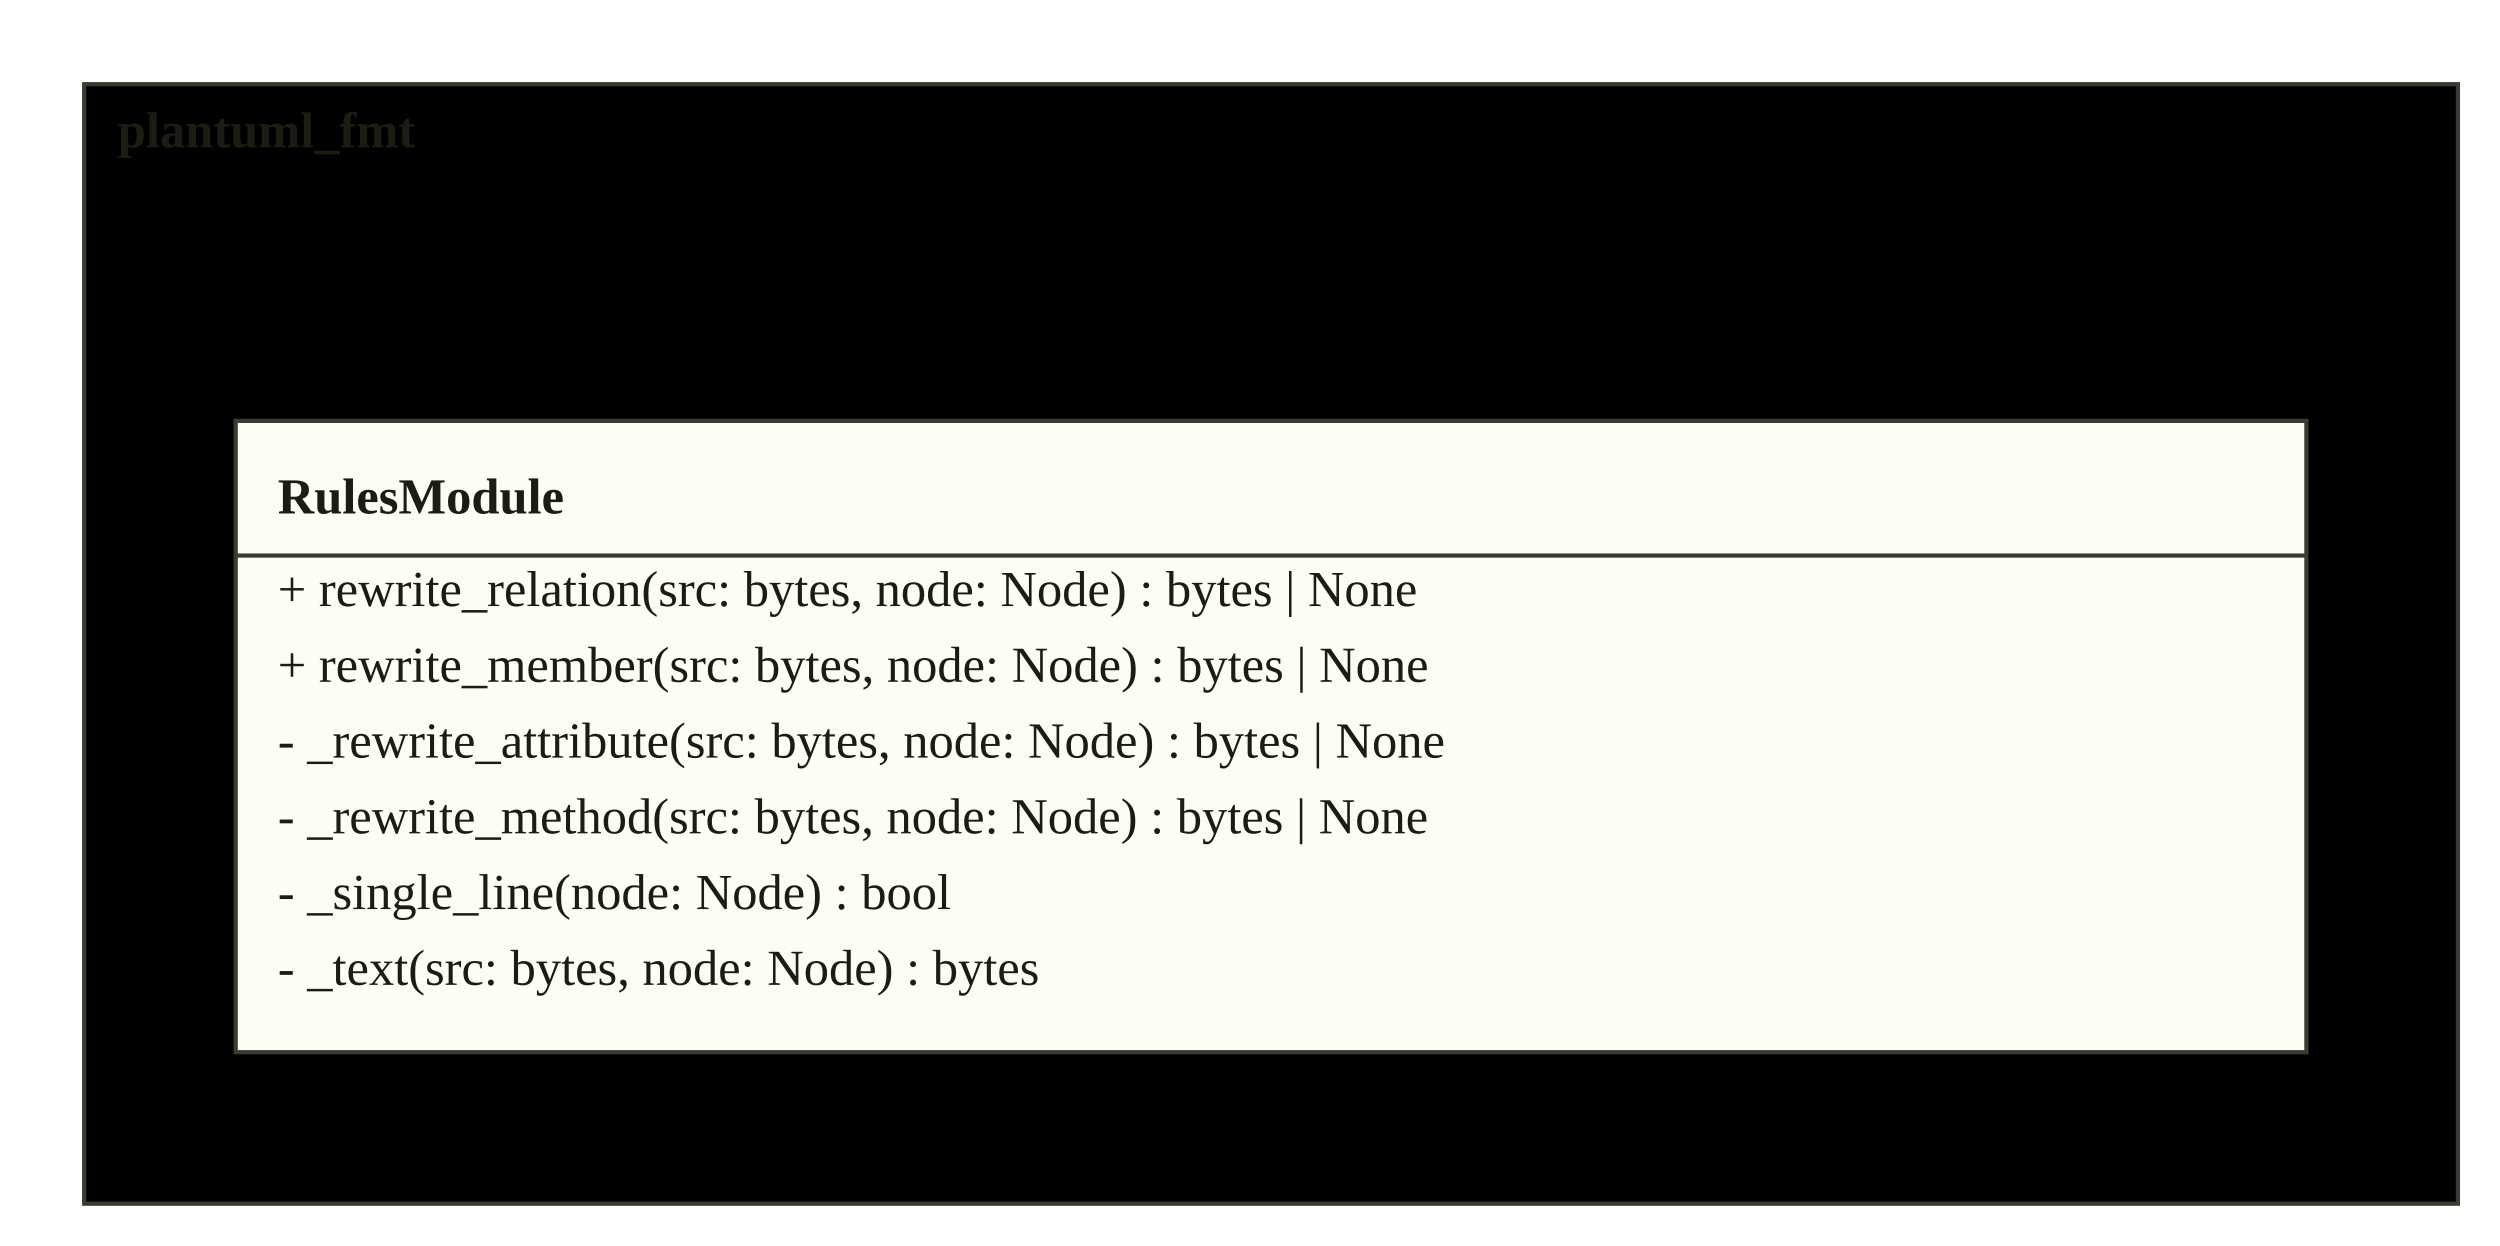
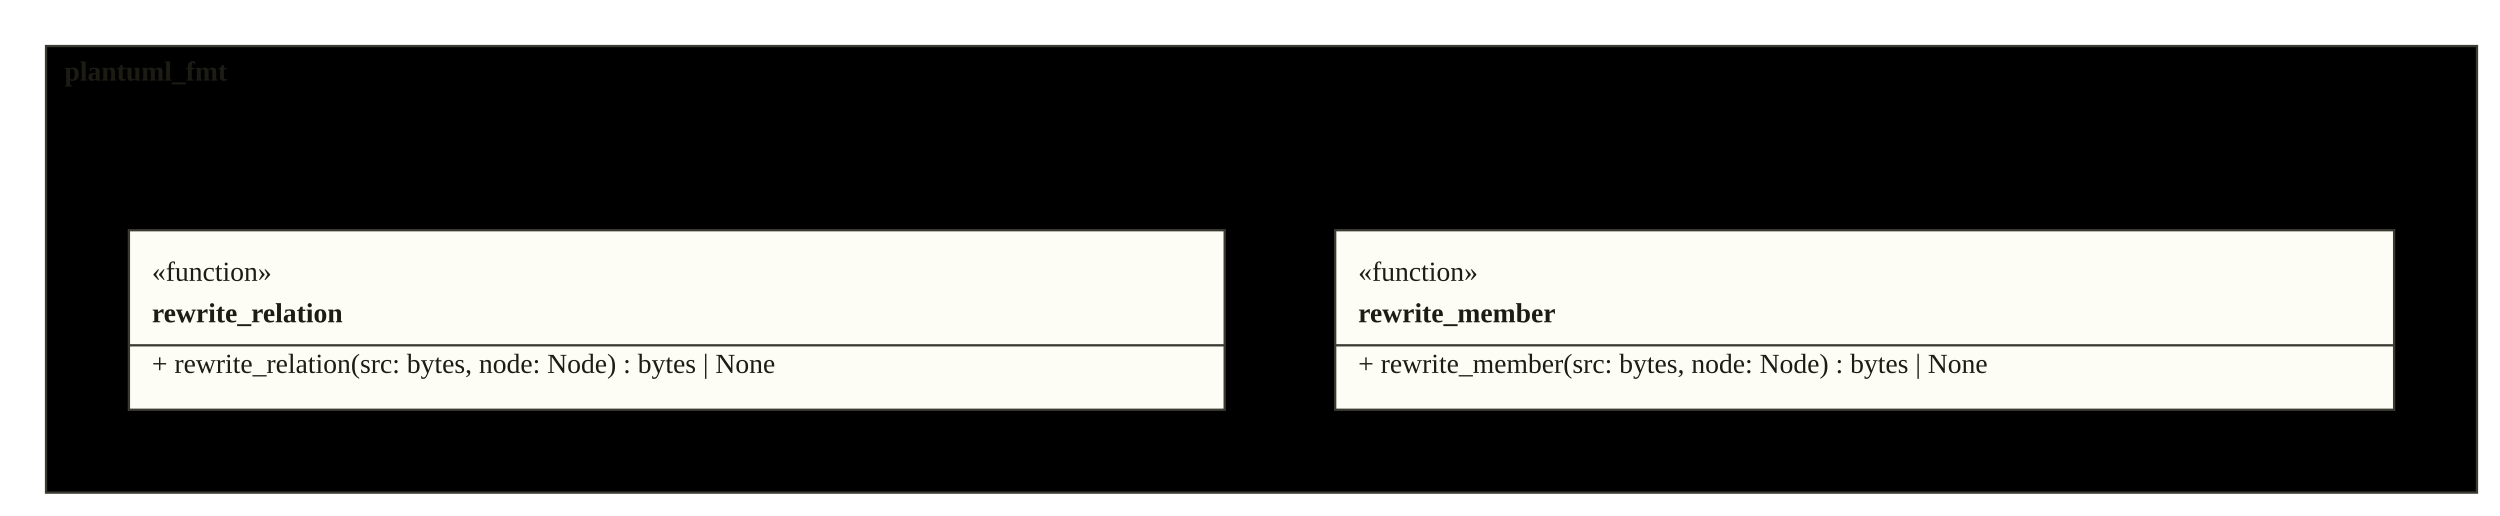
- <svg xmlns="http://www.w3.org/2000/svg" viewBox="-10 -10 594 296" width="594" height="296" class="pr-diagram" role="img">
+ <svg xmlns="http://www.w3.org/2000/svg" viewBox="-10 -10 1086 224" width="1086" height="224" class="pr-diagram" role="img">
  <style>
  :root { color-scheme: light dark; }
  .pr-diagram { font-family: var(--pr-font, ui-monospace, monospace); font-size: 12px; }
  .pr-box rect { fill: var(--pr-box-fill, #fdfdf6); stroke: var(--pr-stroke, #3b3b33); }
  .pr-container &gt; rect { fill: var(--pr-container-fill, none); stroke: var(--pr-stroke, #3b3b33); stroke-dasharray: none; }
  .pr-note rect { fill: var(--pr-note-fill, #fbf6d9); stroke: var(--pr-stroke, #3b3b33); }
  text { fill: var(--pr-text, #1c1c14); }
  .pr-header { font-weight: 600; }
  .pr-abstract .pr-header { font-style: italic; }
  .pr-sep { stroke: var(--pr-stroke, #3b3b33); }
  .pr-edge { stroke: var(--pr-stroke, #3b3b33); fill: none; }
  .pr-edge-realization, .pr-edge-dependency, .pr-edge-attachment { stroke-dasharray: 6 4; }
</style>
  <defs>
    <marker id="pr-tri" viewBox="0 0 14 12" refX="13" refY="6" markerWidth="14" markerHeight="12" orient="auto">
      <path d="M1,1 L13,6 L1,11 Z" fill="var(--pr-box-fill, #fdfdf6)" stroke="var(--pr-stroke, #3b3b33)" />
    </marker>
    <marker id="pr-diamond-filled" viewBox="0 0 16 10" refX="15" refY="5" markerWidth="16" markerHeight="10" orient="auto">
      <path d="M1,5 L8,1 L15,5 L8,9 Z" fill="var(--pr-stroke, #3b3b33)" />
    </marker>
    <marker id="pr-diamond" viewBox="0 0 16 10" refX="15" refY="5" markerWidth="16" markerHeight="10" orient="auto">
      <path d="M1,5 L8,1 L15,5 L8,9 Z" fill="var(--pr-box-fill, #fdfdf6)" stroke="var(--pr-stroke, #3b3b33)" />
    </marker>
    <marker id="pr-arrow" viewBox="0 0 12 12" refX="11" refY="6" markerWidth="12" markerHeight="12" orient="auto">
      <path d="M1,1 L11,6 L1,11" fill="none" stroke="var(--pr-stroke, #3b3b33)" />
    </marker>
  </defs>
  <g id="plantuml_fmt.rules" class="pr-container pr-classifier-namespace">
-     <rect x="28" y="50" width="528" height="208" />
+     <rect x="28" y="50" width="1020" height="136" />
    <text class="pr-header" x="36" y="65">rules</text>
  </g>
  <g id="plantuml_fmt" class="pr-container pr-classifier-namespace">
-     <rect x="10" y="10" width="564" height="266" />
+     <rect x="10" y="10" width="1056" height="194" />
    <text class="pr-header" x="18" y="25">plantuml_fmt</text>
  </g>
-   <g id="plantuml_fmt.rules.RulesModule" class="pr-box pr-classifier-class">
-     <rect x="46" y="90" width="492" height="150" />
-     <text class="pr-header" x="56" y="112">RulesModule</text>
-     <line class="pr-sep" x1="46" y1="122" x2="538" y2="122" />
-     <text x="56" y="134">+ rewrite_relation(src: bytes, node: Node) : bytes | None</text>
-     <text x="56" y="152">+ rewrite_member(src: bytes, node: Node) : bytes | None</text>
-     <text x="56" y="170">- _rewrite_attribute(src: bytes, node: Node) : bytes | None</text>
-     <text x="56" y="188">- _rewrite_method(src: bytes, node: Node) : bytes | None</text>
-     <text x="56" y="206">- _single_line(node: Node) : bool</text>
-     <text x="56" y="224">- _text(src: bytes, node: Node) : bytes</text>
+   <g id="plantuml_fmt.rules.rewrite_relation" class="pr-box pr-classifier-class">
+     <rect x="46" y="90" width="476" height="78" />
+     <text x="56" y="112">«function»</text>
+     <text class="pr-header" x="56" y="130">rewrite_relation</text>
+     <line class="pr-sep" x1="46" y1="140" x2="522" y2="140" />
+     <text x="56" y="152">+ rewrite_relation(src: bytes, node: Node) : bytes | None</text>
+   </g>
+   <g id="plantuml_fmt.rules.rewrite_member" class="pr-box pr-classifier-class">
+     <rect x="570" y="90" width="460" height="78" />
+     <text x="580" y="112">«function»</text>
+     <text class="pr-header" x="580" y="130">rewrite_member</text>
+     <line class="pr-sep" x1="570" y1="140" x2="1030" y2="140" />
+     <text x="580" y="152">+ rewrite_member(src: bytes, node: Node) : bytes | None</text>
  </g>
</svg>
